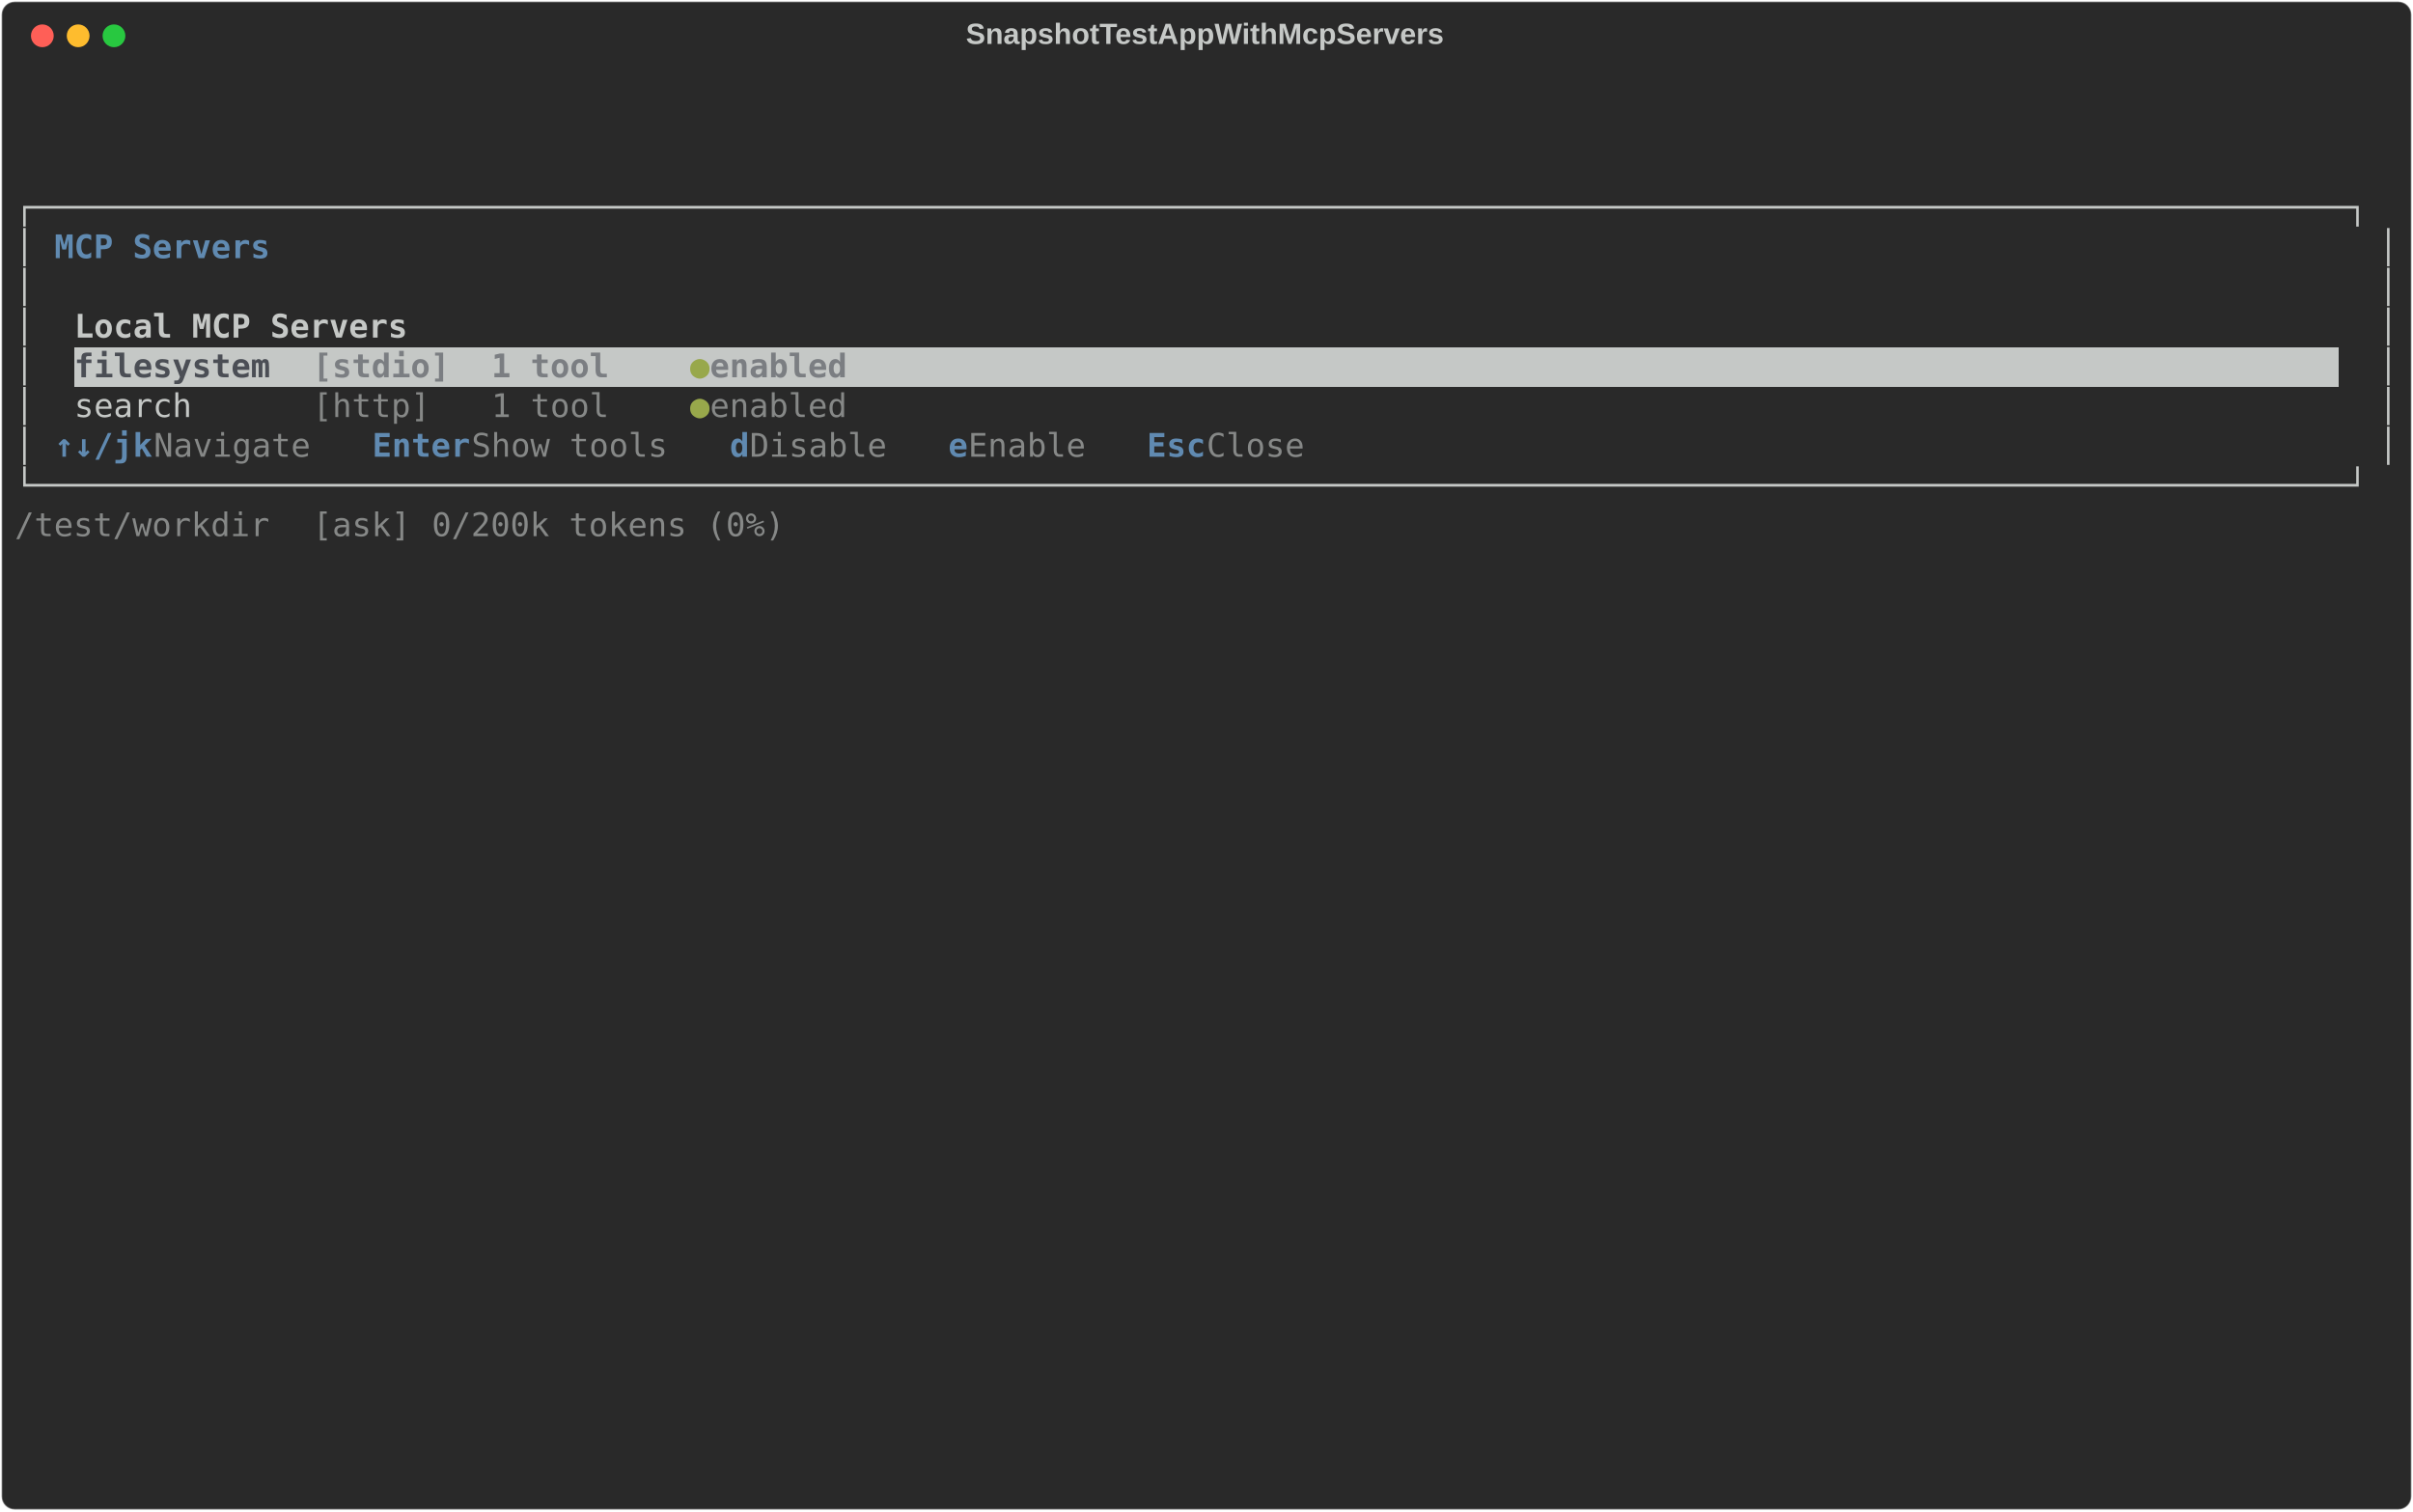
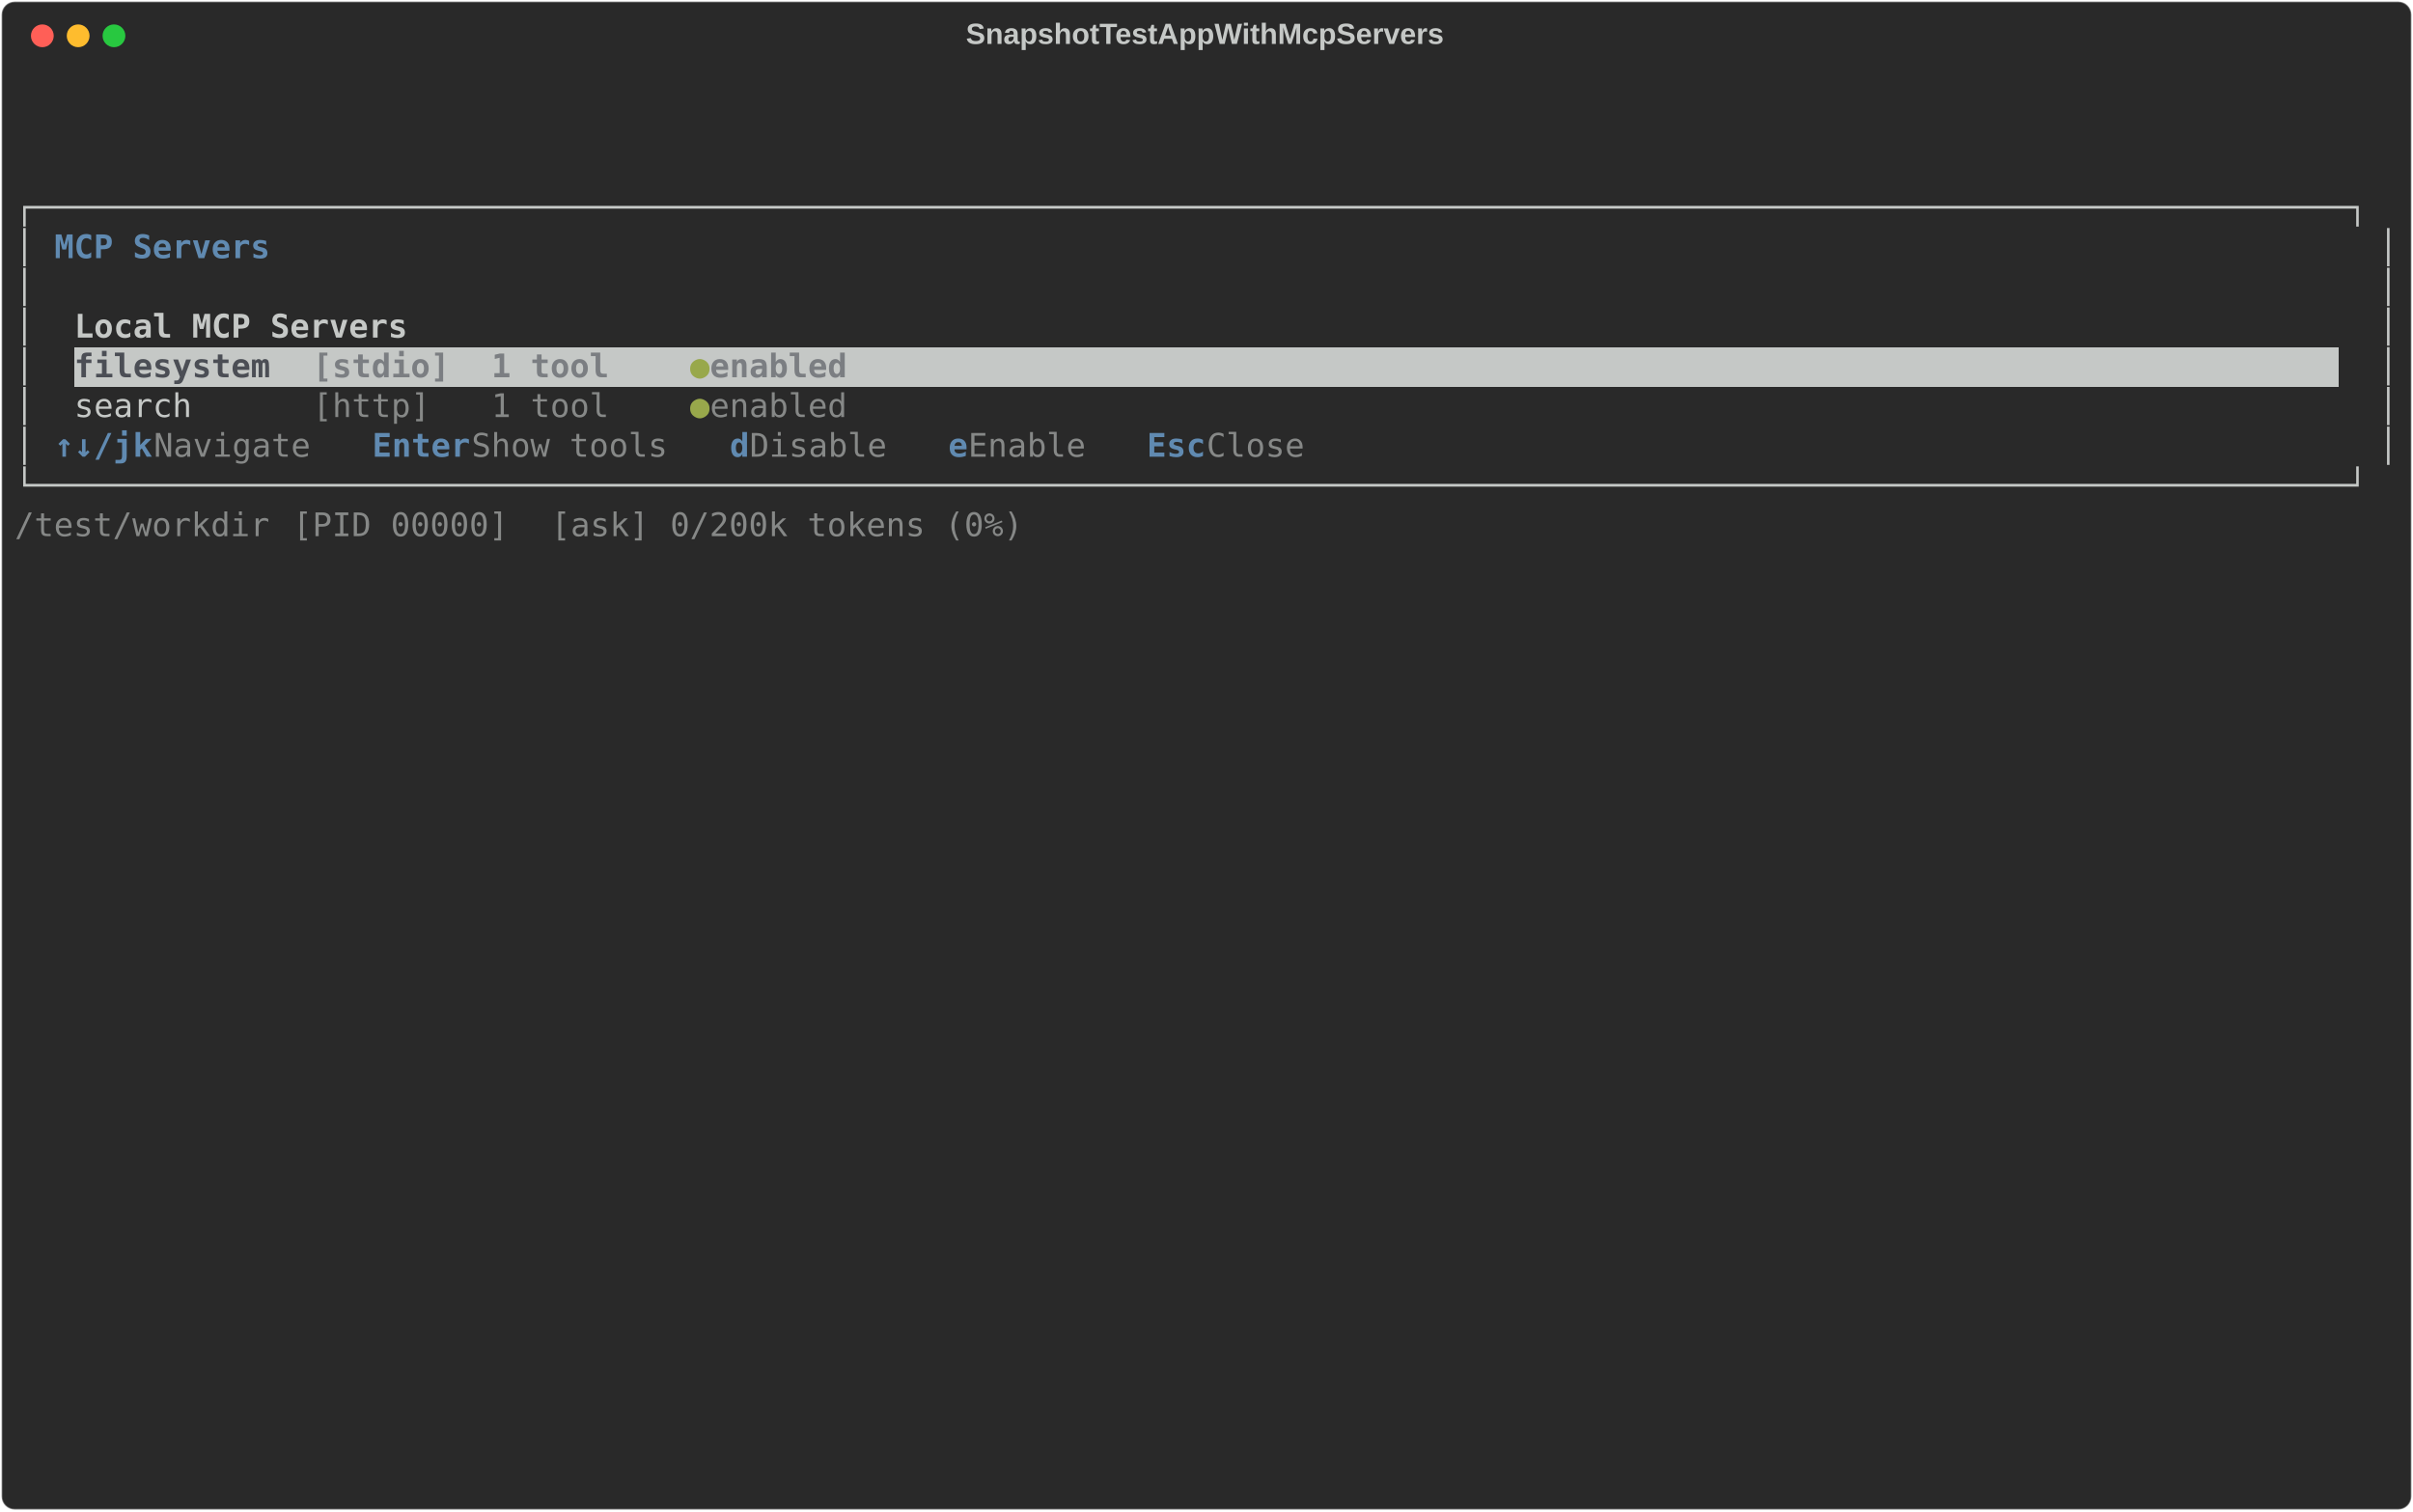
<svg xmlns="http://www.w3.org/2000/svg" class="rich-terminal" viewBox="0 0 1482 928.4">
  <style>

    @font-face {
        font-family: "Fira Code";
        src: local("FiraCode-Regular"),
                url("https://cdnjs.cloudflare.com/ajax/libs/firacode/6.2.0/woff2/FiraCode-Regular.woff2") format("woff2"),
                url("https://cdnjs.cloudflare.com/ajax/libs/firacode/6.2.0/woff/FiraCode-Regular.woff") format("woff");
        font-style: normal;
        font-weight: 400;
    }
    @font-face {
        font-family: "Fira Code";
        src: local("FiraCode-Bold"),
                url("https://cdnjs.cloudflare.com/ajax/libs/firacode/6.2.0/woff2/FiraCode-Bold.woff2") format("woff2"),
                url("https://cdnjs.cloudflare.com/ajax/libs/firacode/6.2.0/woff/FiraCode-Bold.woff") format("woff");
        font-style: bold;
        font-weight: 700;
    }

    .terminal-matrix {
        font-family: Fira Code, monospace;
        font-size: 20px;
        line-height: 24.4px;
        font-variant-east-asian: full-width;
    }

    .terminal-title {
        font-size: 18px;
        font-weight: bold;
        font-family: arial;
    }

    .terminal-r1 { fill: #c5c8c6 }
.terminal-r2 { fill: #608ab1;font-weight: bold }
.terminal-r3 { fill: #c5c8c6;font-weight: bold }
.terminal-r4 { fill: #4b4e55;font-weight: bold }
.terminal-r5 { fill: #7b7e82;font-weight: bold }
.terminal-r6 { fill: #98a84b;font-weight: bold }
.terminal-r7 { fill: #868887 }
.terminal-r8 { fill: #98a84b }
    </style>
  <defs>
    <clipPath id="terminal-clip-terminal">
      <rect x="0" y="0" width="1463.0" height="877.4" />
    </clipPath>
    <clipPath id="terminal-line-0">
      <rect x="0" y="1.5" width="1464" height="24.65" />
    </clipPath>
    <clipPath id="terminal-line-1">
      <rect x="0" y="25.9" width="1464" height="24.65" />
    </clipPath>
    <clipPath id="terminal-line-2">
      <rect x="0" y="50.3" width="1464" height="24.65" />
    </clipPath>
    <clipPath id="terminal-line-3">
      <rect x="0" y="74.7" width="1464" height="24.65" />
    </clipPath>
    <clipPath id="terminal-line-4">
      <rect x="0" y="99.1" width="1464" height="24.65" />
    </clipPath>
    <clipPath id="terminal-line-5">
      <rect x="0" y="123.5" width="1464" height="24.65" />
    </clipPath>
    <clipPath id="terminal-line-6">
      <rect x="0" y="147.9" width="1464" height="24.65" />
    </clipPath>
    <clipPath id="terminal-line-7">
      <rect x="0" y="172.3" width="1464" height="24.65" />
    </clipPath>
    <clipPath id="terminal-line-8">
      <rect x="0" y="196.7" width="1464" height="24.65" />
    </clipPath>
    <clipPath id="terminal-line-9">
      <rect x="0" y="221.1" width="1464" height="24.65" />
    </clipPath>
    <clipPath id="terminal-line-10">
      <rect x="0" y="245.5" width="1464" height="24.65" />
    </clipPath>
    <clipPath id="terminal-line-11">
      <rect x="0" y="269.9" width="1464" height="24.65" />
    </clipPath>
    <clipPath id="terminal-line-12">
      <rect x="0" y="294.3" width="1464" height="24.65" />
    </clipPath>
    <clipPath id="terminal-line-13">
      <rect x="0" y="318.7" width="1464" height="24.65" />
    </clipPath>
    <clipPath id="terminal-line-14">
      <rect x="0" y="343.1" width="1464" height="24.65" />
    </clipPath>
    <clipPath id="terminal-line-15">
      <rect x="0" y="367.5" width="1464" height="24.65" />
    </clipPath>
    <clipPath id="terminal-line-16">
      <rect x="0" y="391.9" width="1464" height="24.65" />
    </clipPath>
    <clipPath id="terminal-line-17">
      <rect x="0" y="416.3" width="1464" height="24.65" />
    </clipPath>
    <clipPath id="terminal-line-18">
      <rect x="0" y="440.7" width="1464" height="24.65" />
    </clipPath>
    <clipPath id="terminal-line-19">
      <rect x="0" y="465.1" width="1464" height="24.65" />
    </clipPath>
    <clipPath id="terminal-line-20">
      <rect x="0" y="489.5" width="1464" height="24.65" />
    </clipPath>
    <clipPath id="terminal-line-21">
      <rect x="0" y="513.9" width="1464" height="24.65" />
    </clipPath>
    <clipPath id="terminal-line-22">
      <rect x="0" y="538.3" width="1464" height="24.65" />
    </clipPath>
    <clipPath id="terminal-line-23">
      <rect x="0" y="562.7" width="1464" height="24.65" />
    </clipPath>
    <clipPath id="terminal-line-24">
      <rect x="0" y="587.1" width="1464" height="24.65" />
    </clipPath>
    <clipPath id="terminal-line-25">
      <rect x="0" y="611.5" width="1464" height="24.65" />
    </clipPath>
    <clipPath id="terminal-line-26">
      <rect x="0" y="635.9" width="1464" height="24.65" />
    </clipPath>
    <clipPath id="terminal-line-27">
      <rect x="0" y="660.3" width="1464" height="24.65" />
    </clipPath>
    <clipPath id="terminal-line-28">
      <rect x="0" y="684.7" width="1464" height="24.65" />
    </clipPath>
    <clipPath id="terminal-line-29">
      <rect x="0" y="709.1" width="1464" height="24.65" />
    </clipPath>
    <clipPath id="terminal-line-30">
      <rect x="0" y="733.5" width="1464" height="24.65" />
    </clipPath>
    <clipPath id="terminal-line-31">
      <rect x="0" y="757.9" width="1464" height="24.65" />
    </clipPath>
    <clipPath id="terminal-line-32">
      <rect x="0" y="782.3" width="1464" height="24.65" />
    </clipPath>
    <clipPath id="terminal-line-33">
      <rect x="0" y="806.7" width="1464" height="24.65" />
    </clipPath>
    <clipPath id="terminal-line-34">
      <rect x="0" y="831.1" width="1464" height="24.65" />
    </clipPath>
  </defs>
  <rect fill="#292929" stroke="rgba(255,255,255,0.35)" stroke-width="1" x="1" y="1" width="1480" height="926.4" rx="8" />
  <text class="terminal-title" fill="#c5c8c6" text-anchor="middle" x="740" y="27">SnapshotTestAppWithMcpServers</text>
  <g transform="translate(26,22)">
    <circle cx="0" cy="0" r="7" fill="#ff5f57" />
    <circle cx="22" cy="0" r="7" fill="#febc2e" />
    <circle cx="44" cy="0" r="7" fill="#28c840" />
  </g>
  <g transform="translate(9, 41)" clip-path="url(#terminal-clip-terminal)">
    <rect fill="#c5c8c6" x="36.6" y="172.3" width="146.4" height="24.65" shape-rendering="crispEdges" />
    <rect fill="#c5c8c6" x="183" y="172.3" width="109.8" height="24.65" shape-rendering="crispEdges" />
    <rect fill="#c5c8c6" x="292.8" y="172.3" width="97.6" height="24.65" shape-rendering="crispEdges" />
    <rect fill="#c5c8c6" x="390.4" y="172.3" width="24.4" height="24.65" shape-rendering="crispEdges" />
    <rect fill="#c5c8c6" x="414.8" y="172.3" width="12.2" height="24.65" shape-rendering="crispEdges" />
    <rect fill="#c5c8c6" x="427" y="172.3" width="97.6" height="24.65" shape-rendering="crispEdges" />
    <rect fill="#c5c8c6" x="524.6" y="172.3" width="902.8" height="24.65" shape-rendering="crispEdges" />
    <g class="terminal-matrix">
      <text class="terminal-r1" x="1464" y="20" textLength="12.2" clip-path="url(#terminal-line-0)">
</text>
      <text class="terminal-r1" x="1464" y="44.4" textLength="12.2" clip-path="url(#terminal-line-1)">
</text>
      <text class="terminal-r1" x="1464" y="68.8" textLength="12.2" clip-path="url(#terminal-line-2)">
</text>
      <text class="terminal-r1" x="0" y="93.2" textLength="1464" clip-path="url(#terminal-line-3)">┌──────────────────────────────────────────────────────────────────────────────────────────────────────────────────────┐</text>
      <text class="terminal-r1" x="1464" y="93.2" textLength="12.2" clip-path="url(#terminal-line-3)">
</text>
      <text class="terminal-r1" x="0" y="117.6" textLength="12.2" clip-path="url(#terminal-line-4)">│</text>
      <text class="terminal-r2" x="24.4" y="117.6" textLength="134.2" clip-path="url(#terminal-line-4)">MCP Servers</text>
      <text class="terminal-r1" x="1451.8" y="117.6" textLength="12.2" clip-path="url(#terminal-line-4)">│</text>
      <text class="terminal-r1" x="1464" y="117.6" textLength="12.2" clip-path="url(#terminal-line-4)">
</text>
      <text class="terminal-r1" x="0" y="142" textLength="12.2" clip-path="url(#terminal-line-5)">│</text>
      <text class="terminal-r1" x="1451.8" y="142" textLength="12.2" clip-path="url(#terminal-line-5)">│</text>
      <text class="terminal-r1" x="1464" y="142" textLength="12.2" clip-path="url(#terminal-line-5)">
</text>
      <text class="terminal-r1" x="0" y="166.4" textLength="12.2" clip-path="url(#terminal-line-6)">│</text>
      <text class="terminal-r3" x="36.6" y="166.4" textLength="207.4" clip-path="url(#terminal-line-6)">Local MCP Servers</text>
      <text class="terminal-r1" x="1451.8" y="166.4" textLength="12.2" clip-path="url(#terminal-line-6)">│</text>
      <text class="terminal-r1" x="1464" y="166.4" textLength="12.2" clip-path="url(#terminal-line-6)">
</text>
      <text class="terminal-r1" x="0" y="190.8" textLength="12.2" clip-path="url(#terminal-line-7)">│</text>
      <text class="terminal-r4" x="36.6" y="190.8" textLength="146.4" clip-path="url(#terminal-line-7)">  filesystem</text>
      <text class="terminal-r5" x="183" y="190.8" textLength="109.8" clip-path="url(#terminal-line-7)">  [stdio]</text>
      <text class="terminal-r5" x="292.8" y="190.8" textLength="97.6" clip-path="url(#terminal-line-7)">  1 tool</text>
      <text class="terminal-r6" x="414.8" y="190.8" textLength="12.2" clip-path="url(#terminal-line-7)">●</text>
      <text class="terminal-r5" x="427" y="190.8" textLength="97.6" clip-path="url(#terminal-line-7)"> enabled</text>
      <text class="terminal-r1" x="1451.8" y="190.8" textLength="12.2" clip-path="url(#terminal-line-7)">│</text>
      <text class="terminal-r1" x="1464" y="190.8" textLength="12.2" clip-path="url(#terminal-line-7)">
</text>
      <text class="terminal-r1" x="0" y="215.2" textLength="12.2" clip-path="url(#terminal-line-8)">│</text>
      <text class="terminal-r1" x="36.6" y="215.2" textLength="146.4" clip-path="url(#terminal-line-8)">  search    </text>
      <text class="terminal-r7" x="183" y="215.2" textLength="109.8" clip-path="url(#terminal-line-8)">  [http] </text>
      <text class="terminal-r7" x="292.8" y="215.2" textLength="97.6" clip-path="url(#terminal-line-8)">  1 tool</text>
      <text class="terminal-r8" x="414.8" y="215.2" textLength="12.2" clip-path="url(#terminal-line-8)">●</text>
      <text class="terminal-r7" x="427" y="215.2" textLength="97.6" clip-path="url(#terminal-line-8)"> enabled</text>
      <text class="terminal-r1" x="1451.8" y="215.2" textLength="12.2" clip-path="url(#terminal-line-8)">│</text>
      <text class="terminal-r1" x="1464" y="215.2" textLength="12.2" clip-path="url(#terminal-line-8)">
</text>
      <text class="terminal-r1" x="0" y="239.6" textLength="12.2" clip-path="url(#terminal-line-9)">│</text>
      <text class="terminal-r2" x="24.4" y="239.6" textLength="61" clip-path="url(#terminal-line-9)">↑↓/jk</text>
      <text class="terminal-r7" x="85.4" y="239.6" textLength="134.2" clip-path="url(#terminal-line-9)"> Navigate  </text>
      <text class="terminal-r2" x="219.6" y="239.6" textLength="61" clip-path="url(#terminal-line-9)">Enter</text>
      <text class="terminal-r7" x="280.6" y="239.6" textLength="158.6" clip-path="url(#terminal-line-9)"> Show tools  </text>
      <text class="terminal-r2" x="439.2" y="239.6" textLength="12.2" clip-path="url(#terminal-line-9)">d</text>
      <text class="terminal-r7" x="451.4" y="239.6" textLength="122" clip-path="url(#terminal-line-9)"> Disable  </text>
      <text class="terminal-r2" x="573.4" y="239.6" textLength="12.2" clip-path="url(#terminal-line-9)">e</text>
      <text class="terminal-r7" x="585.6" y="239.6" textLength="109.8" clip-path="url(#terminal-line-9)"> Enable  </text>
      <text class="terminal-r2" x="695.4" y="239.6" textLength="36.6" clip-path="url(#terminal-line-9)">Esc</text>
      <text class="terminal-r7" x="732" y="239.6" textLength="73.2" clip-path="url(#terminal-line-9)"> Close</text>
      <text class="terminal-r1" x="1451.8" y="239.6" textLength="12.2" clip-path="url(#terminal-line-9)">│</text>
      <text class="terminal-r1" x="1464" y="239.6" textLength="12.2" clip-path="url(#terminal-line-9)">
</text>
      <text class="terminal-r1" x="0" y="264" textLength="1464" clip-path="url(#terminal-line-10)">└──────────────────────────────────────────────────────────────────────────────────────────────────────────────────────┘</text>
      <text class="terminal-r1" x="1464" y="264" textLength="12.2" clip-path="url(#terminal-line-10)">
</text>
      <text class="terminal-r7" x="0" y="288.4" textLength="158.6" clip-path="url(#terminal-line-11)">/test/workdir</text>
-       <text class="terminal-r7" x="183" y="288.4" textLength="61" clip-path="url(#terminal-line-11)">[ask]</text>
-       <text class="terminal-r7" x="256.2" y="288.4" textLength="219.6" clip-path="url(#terminal-line-11)">0/200k tokens (0%)</text>
+       <text class="terminal-r7" x="170.8" y="288.4" textLength="134.2" clip-path="url(#terminal-line-11)">[PID 00000]</text>
+       <text class="terminal-r7" x="329.4" y="288.4" textLength="61" clip-path="url(#terminal-line-11)">[ask]</text>
+       <text class="terminal-r7" x="402.6" y="288.4" textLength="219.6" clip-path="url(#terminal-line-11)">0/200k tokens (0%)</text>
      <text class="terminal-r1" x="1464" y="288.4" textLength="12.2" clip-path="url(#terminal-line-11)">
</text>
      <text class="terminal-r1" x="1464" y="312.8" textLength="12.2" clip-path="url(#terminal-line-12)">
</text>
      <text class="terminal-r1" x="1464" y="337.2" textLength="12.2" clip-path="url(#terminal-line-13)">
</text>
      <text class="terminal-r1" x="1464" y="361.6" textLength="12.2" clip-path="url(#terminal-line-14)">
</text>
      <text class="terminal-r1" x="1464" y="386" textLength="12.2" clip-path="url(#terminal-line-15)">
</text>
      <text class="terminal-r1" x="1464" y="410.4" textLength="12.2" clip-path="url(#terminal-line-16)">
</text>
      <text class="terminal-r1" x="1464" y="434.8" textLength="12.2" clip-path="url(#terminal-line-17)">
</text>
      <text class="terminal-r1" x="1464" y="459.2" textLength="12.2" clip-path="url(#terminal-line-18)">
</text>
      <text class="terminal-r1" x="1464" y="483.6" textLength="12.2" clip-path="url(#terminal-line-19)">
</text>
      <text class="terminal-r1" x="1464" y="508" textLength="12.2" clip-path="url(#terminal-line-20)">
</text>
      <text class="terminal-r1" x="1464" y="532.4" textLength="12.2" clip-path="url(#terminal-line-21)">
</text>
      <text class="terminal-r1" x="1464" y="556.8" textLength="12.2" clip-path="url(#terminal-line-22)">
</text>
      <text class="terminal-r1" x="1464" y="581.2" textLength="12.2" clip-path="url(#terminal-line-23)">
</text>
      <text class="terminal-r1" x="1464" y="605.6" textLength="12.2" clip-path="url(#terminal-line-24)">
</text>
      <text class="terminal-r1" x="1464" y="630" textLength="12.2" clip-path="url(#terminal-line-25)">
</text>
      <text class="terminal-r1" x="1464" y="654.4" textLength="12.2" clip-path="url(#terminal-line-26)">
</text>
      <text class="terminal-r1" x="1464" y="678.8" textLength="12.2" clip-path="url(#terminal-line-27)">
</text>
      <text class="terminal-r1" x="1464" y="703.2" textLength="12.2" clip-path="url(#terminal-line-28)">
</text>
      <text class="terminal-r1" x="1464" y="727.6" textLength="12.2" clip-path="url(#terminal-line-29)">
</text>
      <text class="terminal-r1" x="1464" y="752" textLength="12.2" clip-path="url(#terminal-line-30)">
</text>
      <text class="terminal-r1" x="1464" y="776.4" textLength="12.2" clip-path="url(#terminal-line-31)">
</text>
      <text class="terminal-r1" x="1464" y="800.8" textLength="12.2" clip-path="url(#terminal-line-32)">
</text>
      <text class="terminal-r1" x="1464" y="825.2" textLength="12.2" clip-path="url(#terminal-line-33)">
</text>
      <text class="terminal-r1" x="1464" y="849.6" textLength="12.2" clip-path="url(#terminal-line-34)">
</text>
    </g>
  </g>
</svg>
